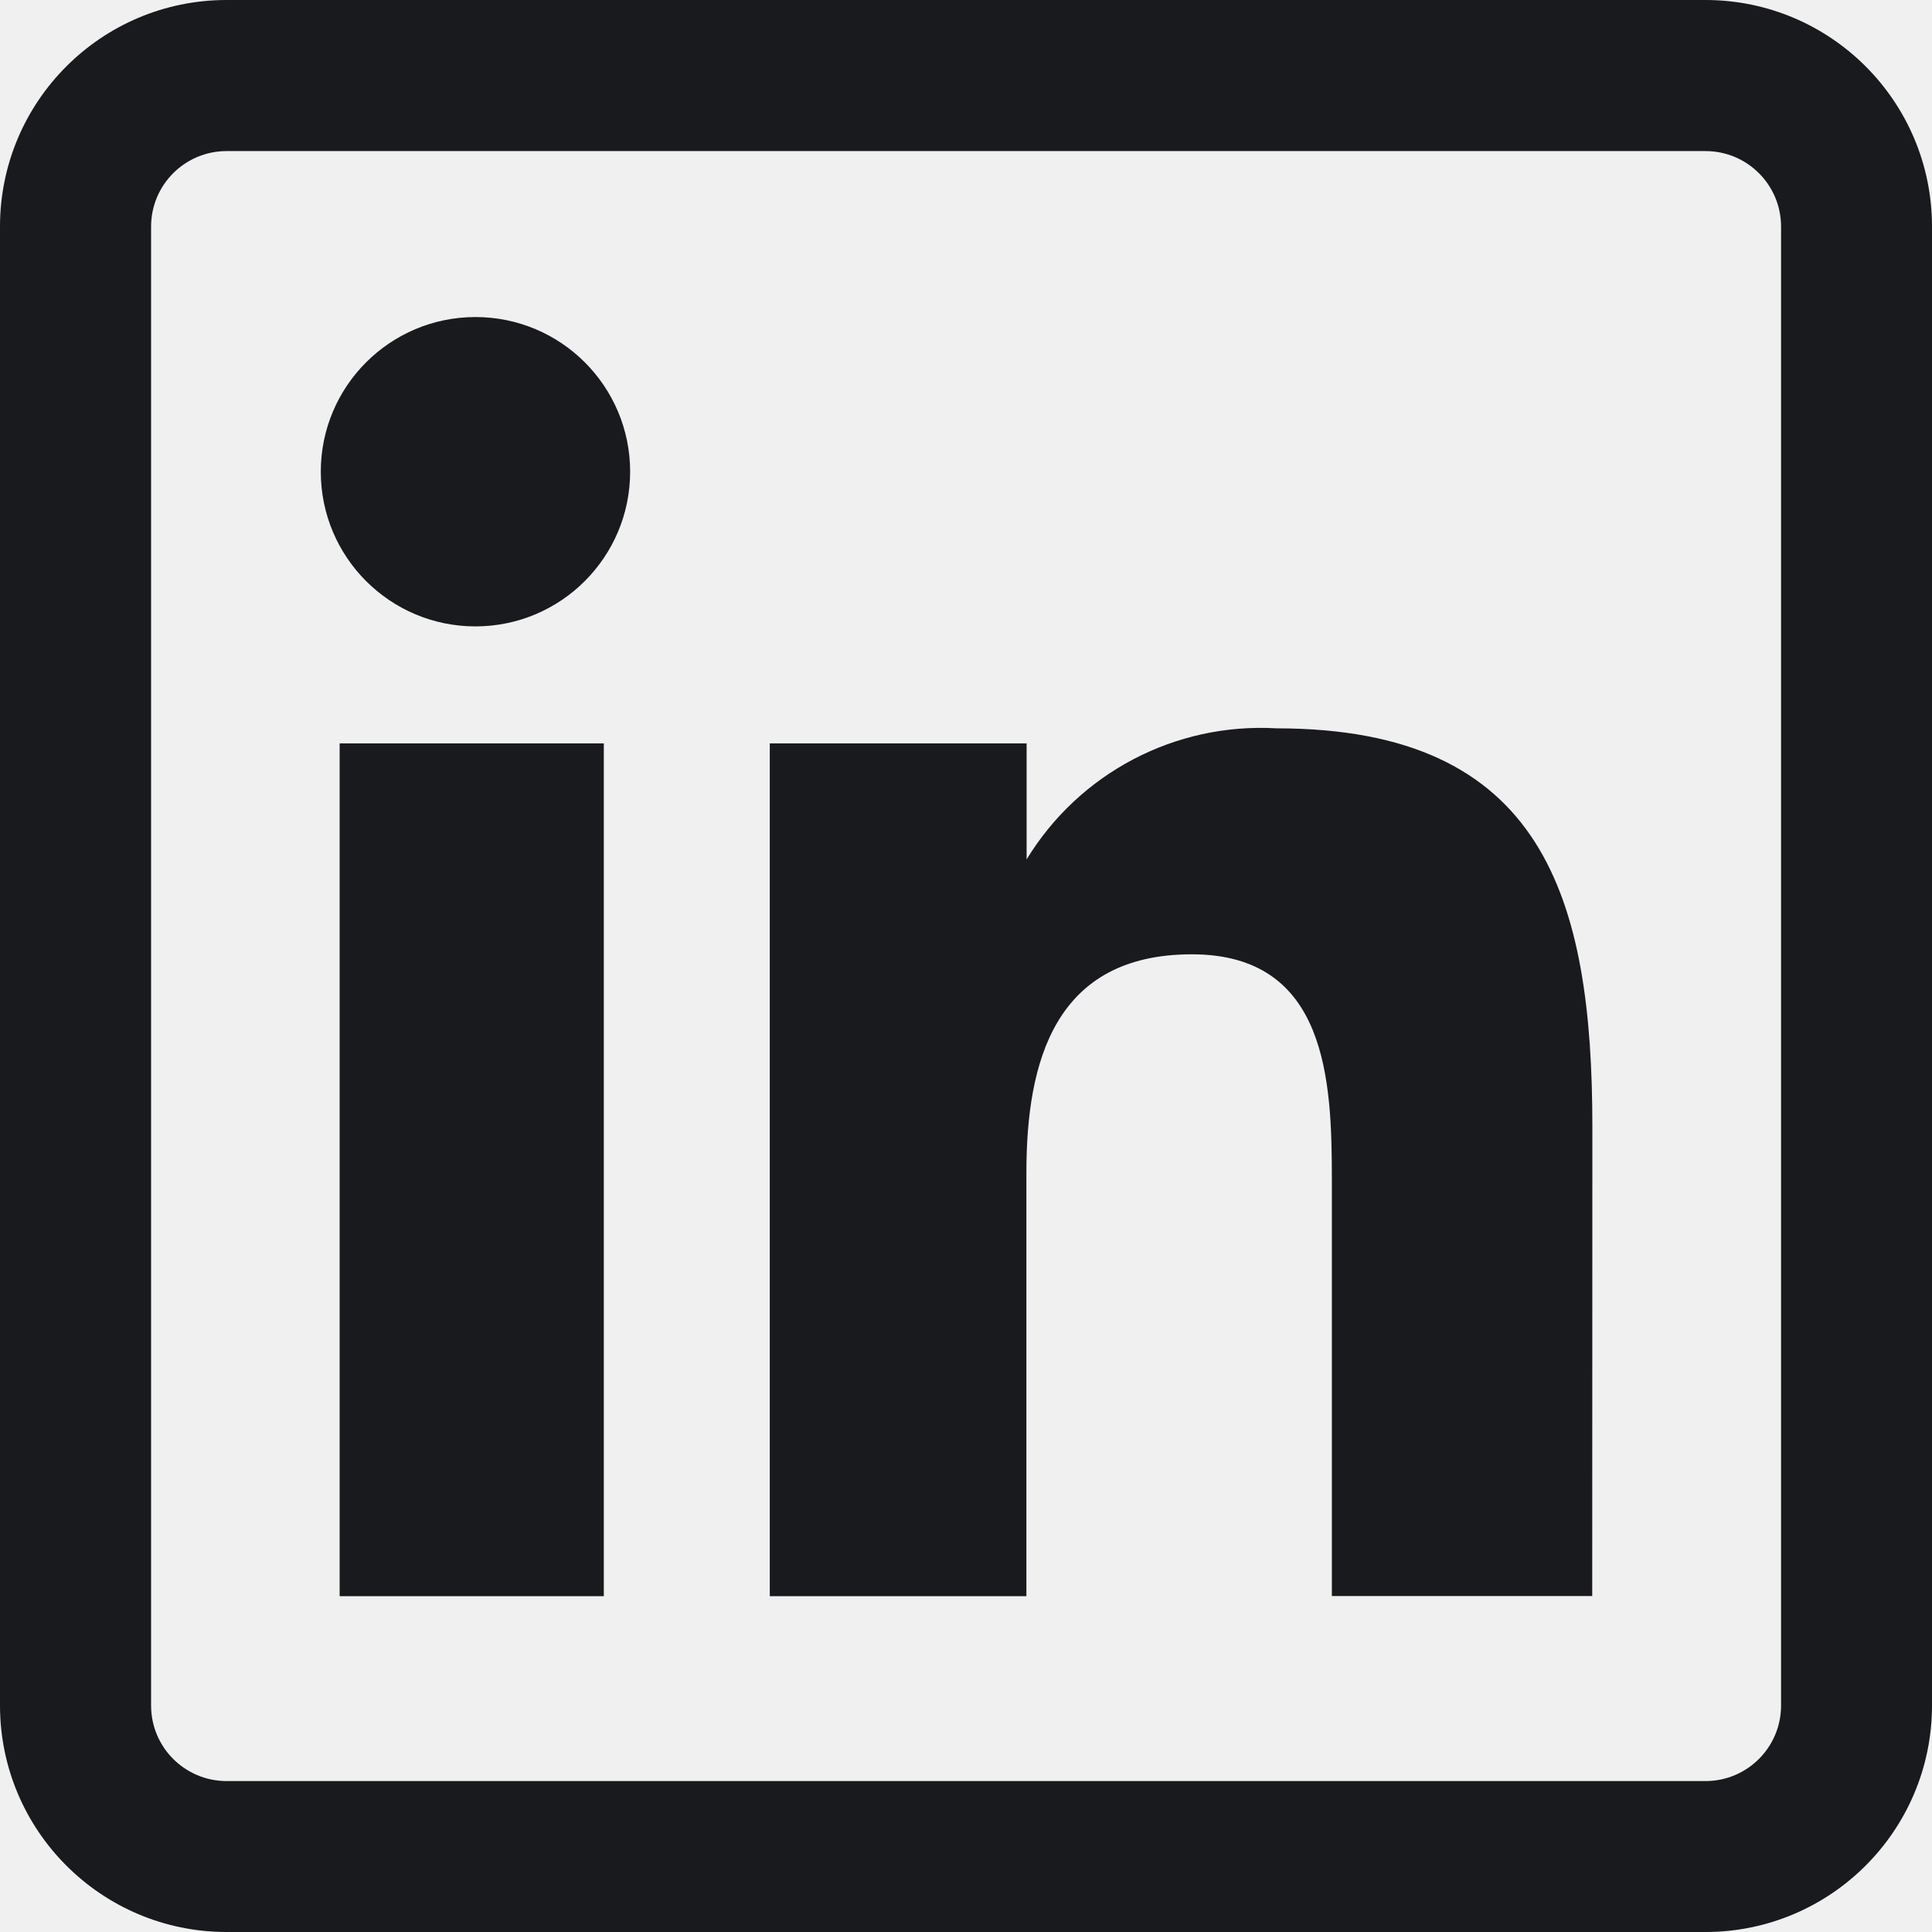
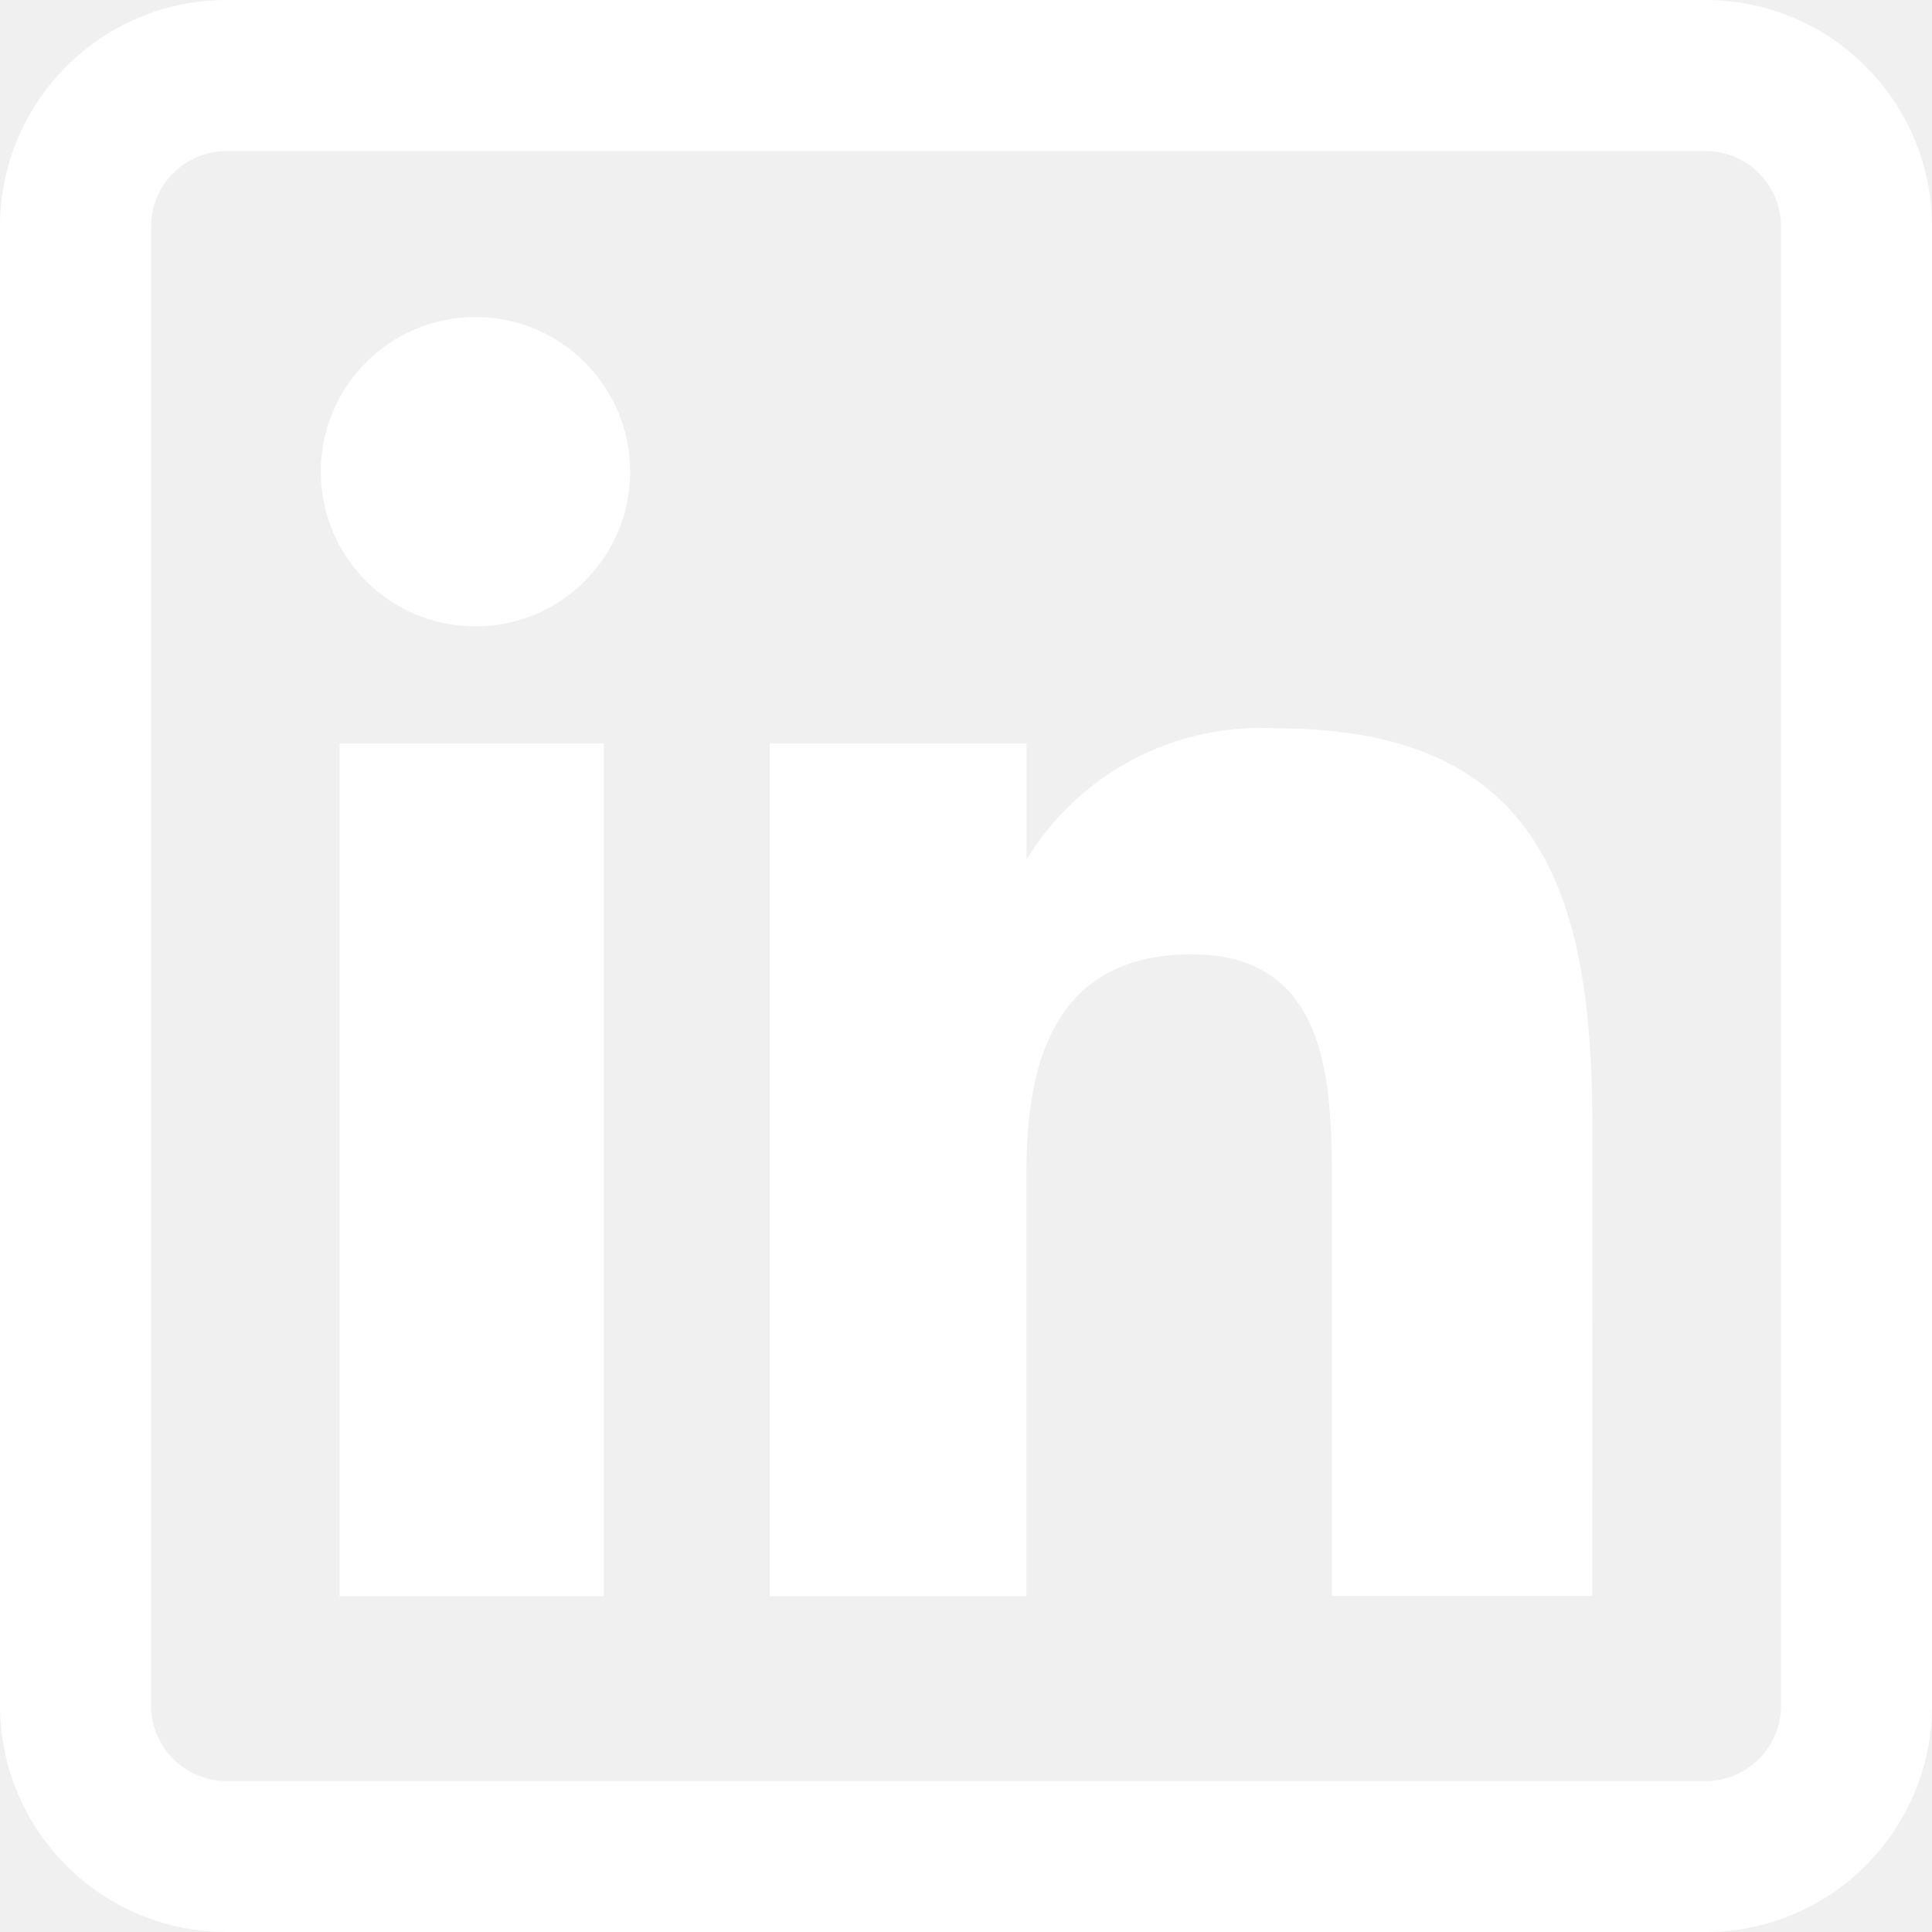
<svg xmlns="http://www.w3.org/2000/svg" width="26.855" height="26.855" viewBox="0 0 26.855 26.855">
  <defs>
    <style>
-             .cls-1{fill:#191a1e}
+             .cls-1{fill:#ffffff}
        </style>
  </defs>
  <path id="linkedin" d="M8.393 22.187H4.721V10.333h3.672zm.366-15.63a2.15 2.15 0 1 0-2.149 2.15 2.151 2.151 0 0 0 2.149-2.151zm13.375 9.109c0-3.182-.672-5.542-4.389-5.542a3.81 3.81 0 0 0-3.475 1.822v-1.613H10.7v11.854h3.567V16.3c0-1.541.392-3.035 2.3-3.035 1.885 0 1.946 1.763 1.946 3.132v5.788h3.619zm4.721 8.043V3.147A3.15 3.15 0 0 0 23.708 0H3.147A3.15 3.15 0 0 0 0 3.147v20.561a3.15 3.15 0 0 0 3.147 3.147h20.561a3.15 3.15 0 0 0 3.147-3.147zM23.708 2.1a1.05 1.05 0 0 1 1.049 1.049v20.559a1.05 1.05 0 0 1-1.049 1.049H3.147A1.05 1.05 0 0 1 2.1 23.708V3.147A1.05 1.05 0 0 1 3.147 2.1zm0 0" class="cls-1" />
</svg>
